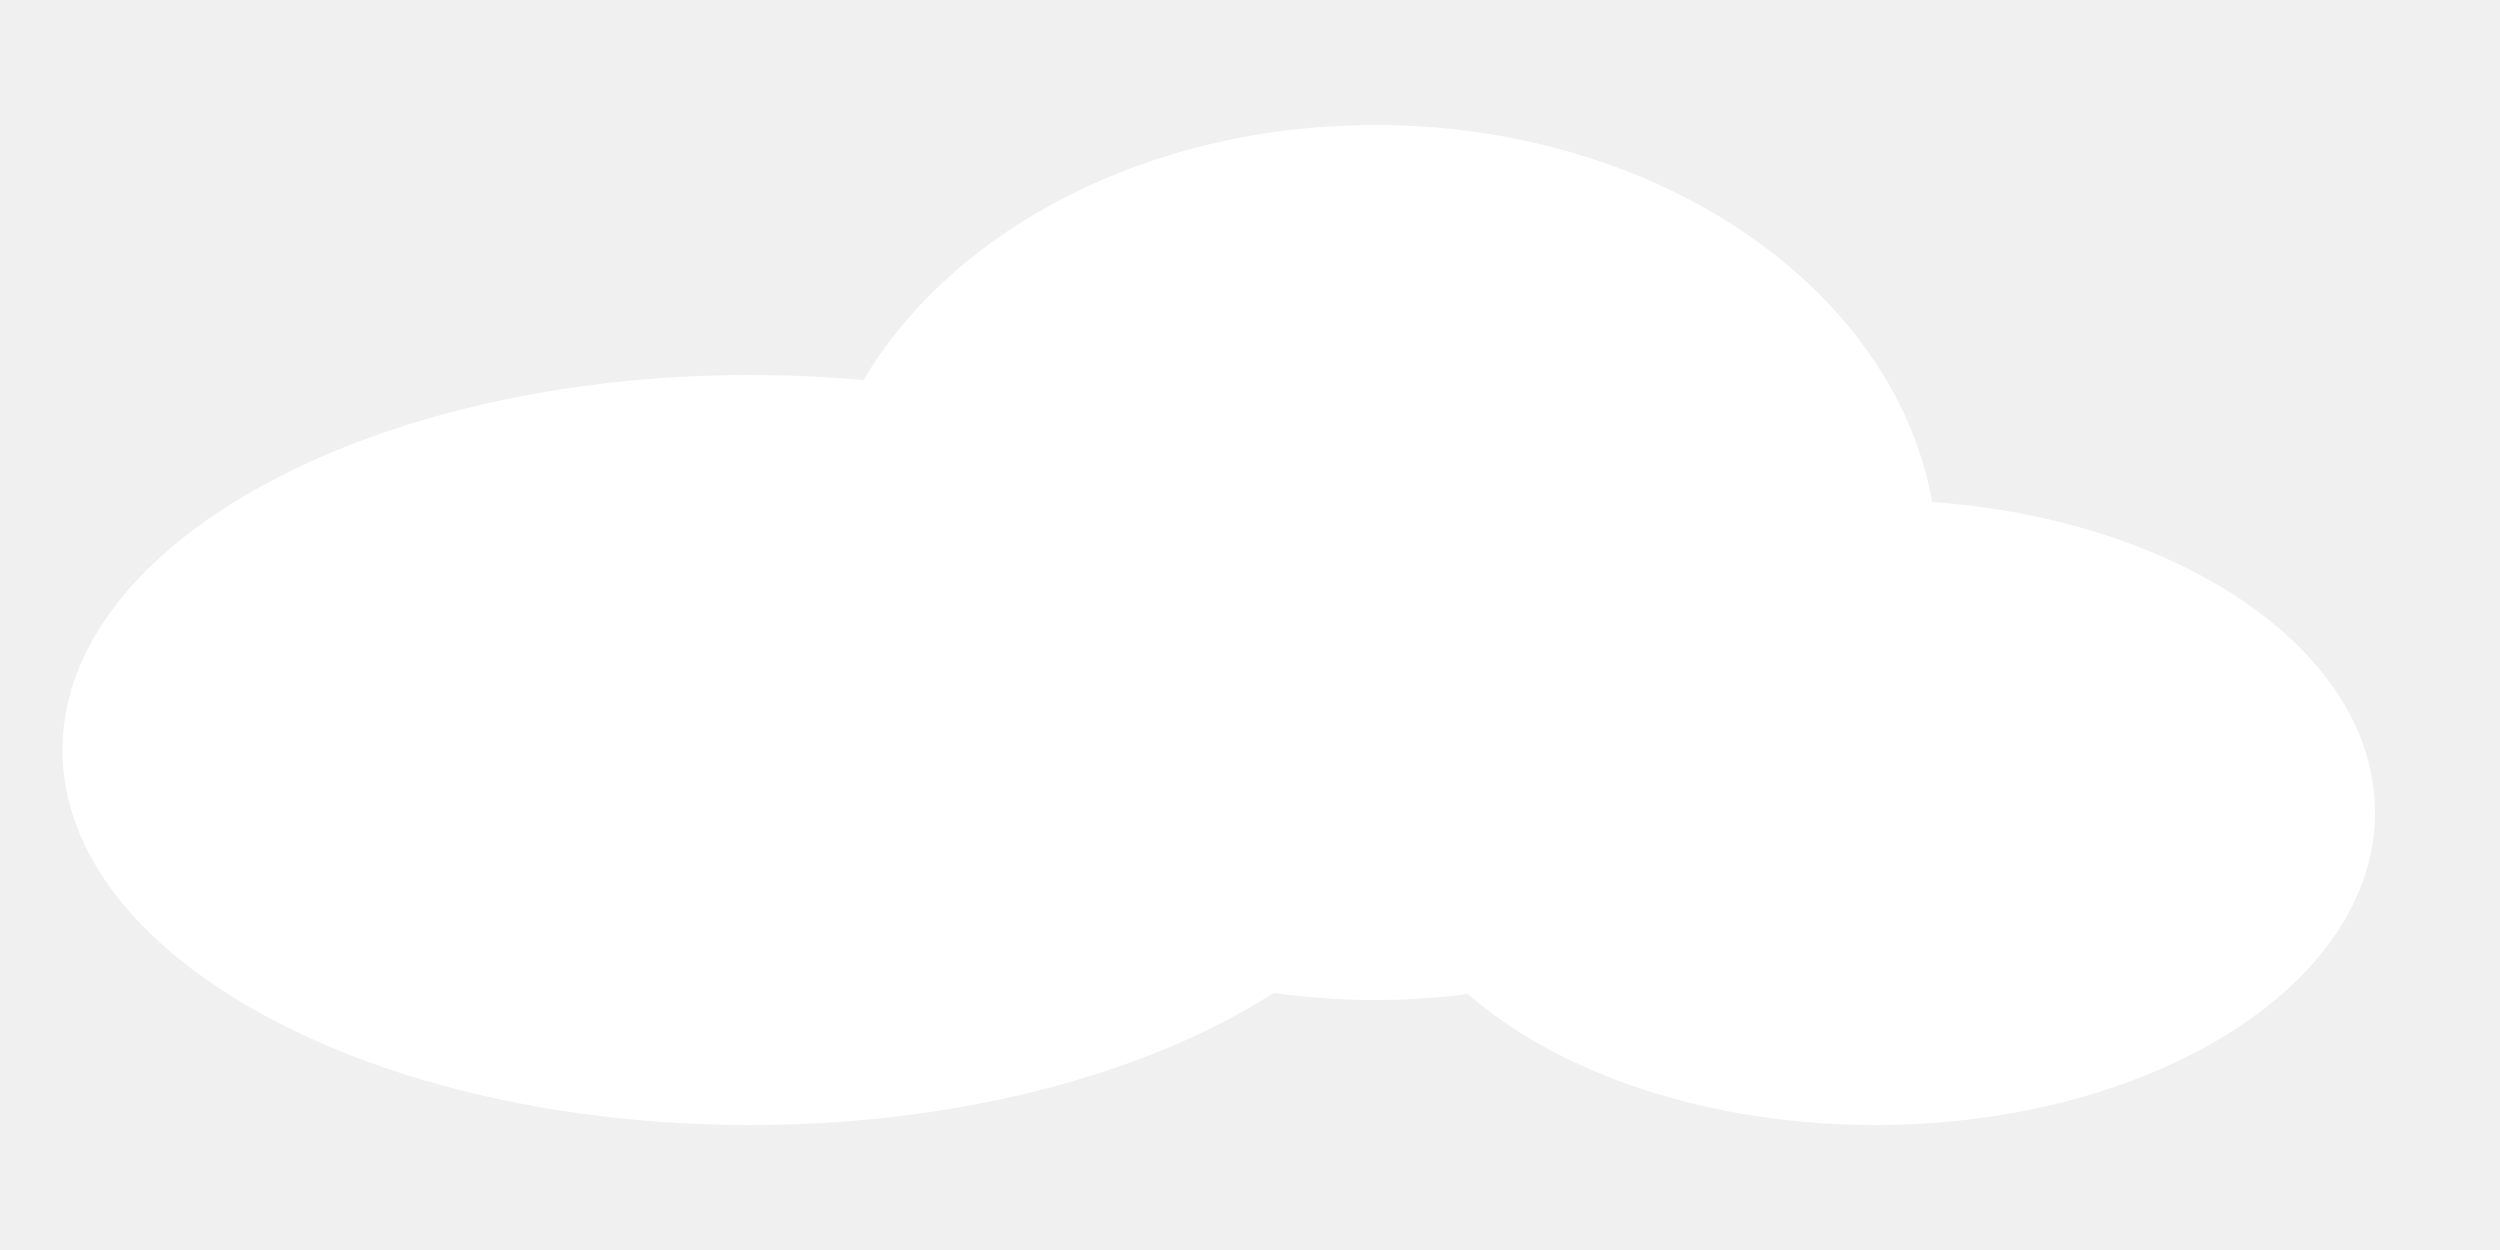
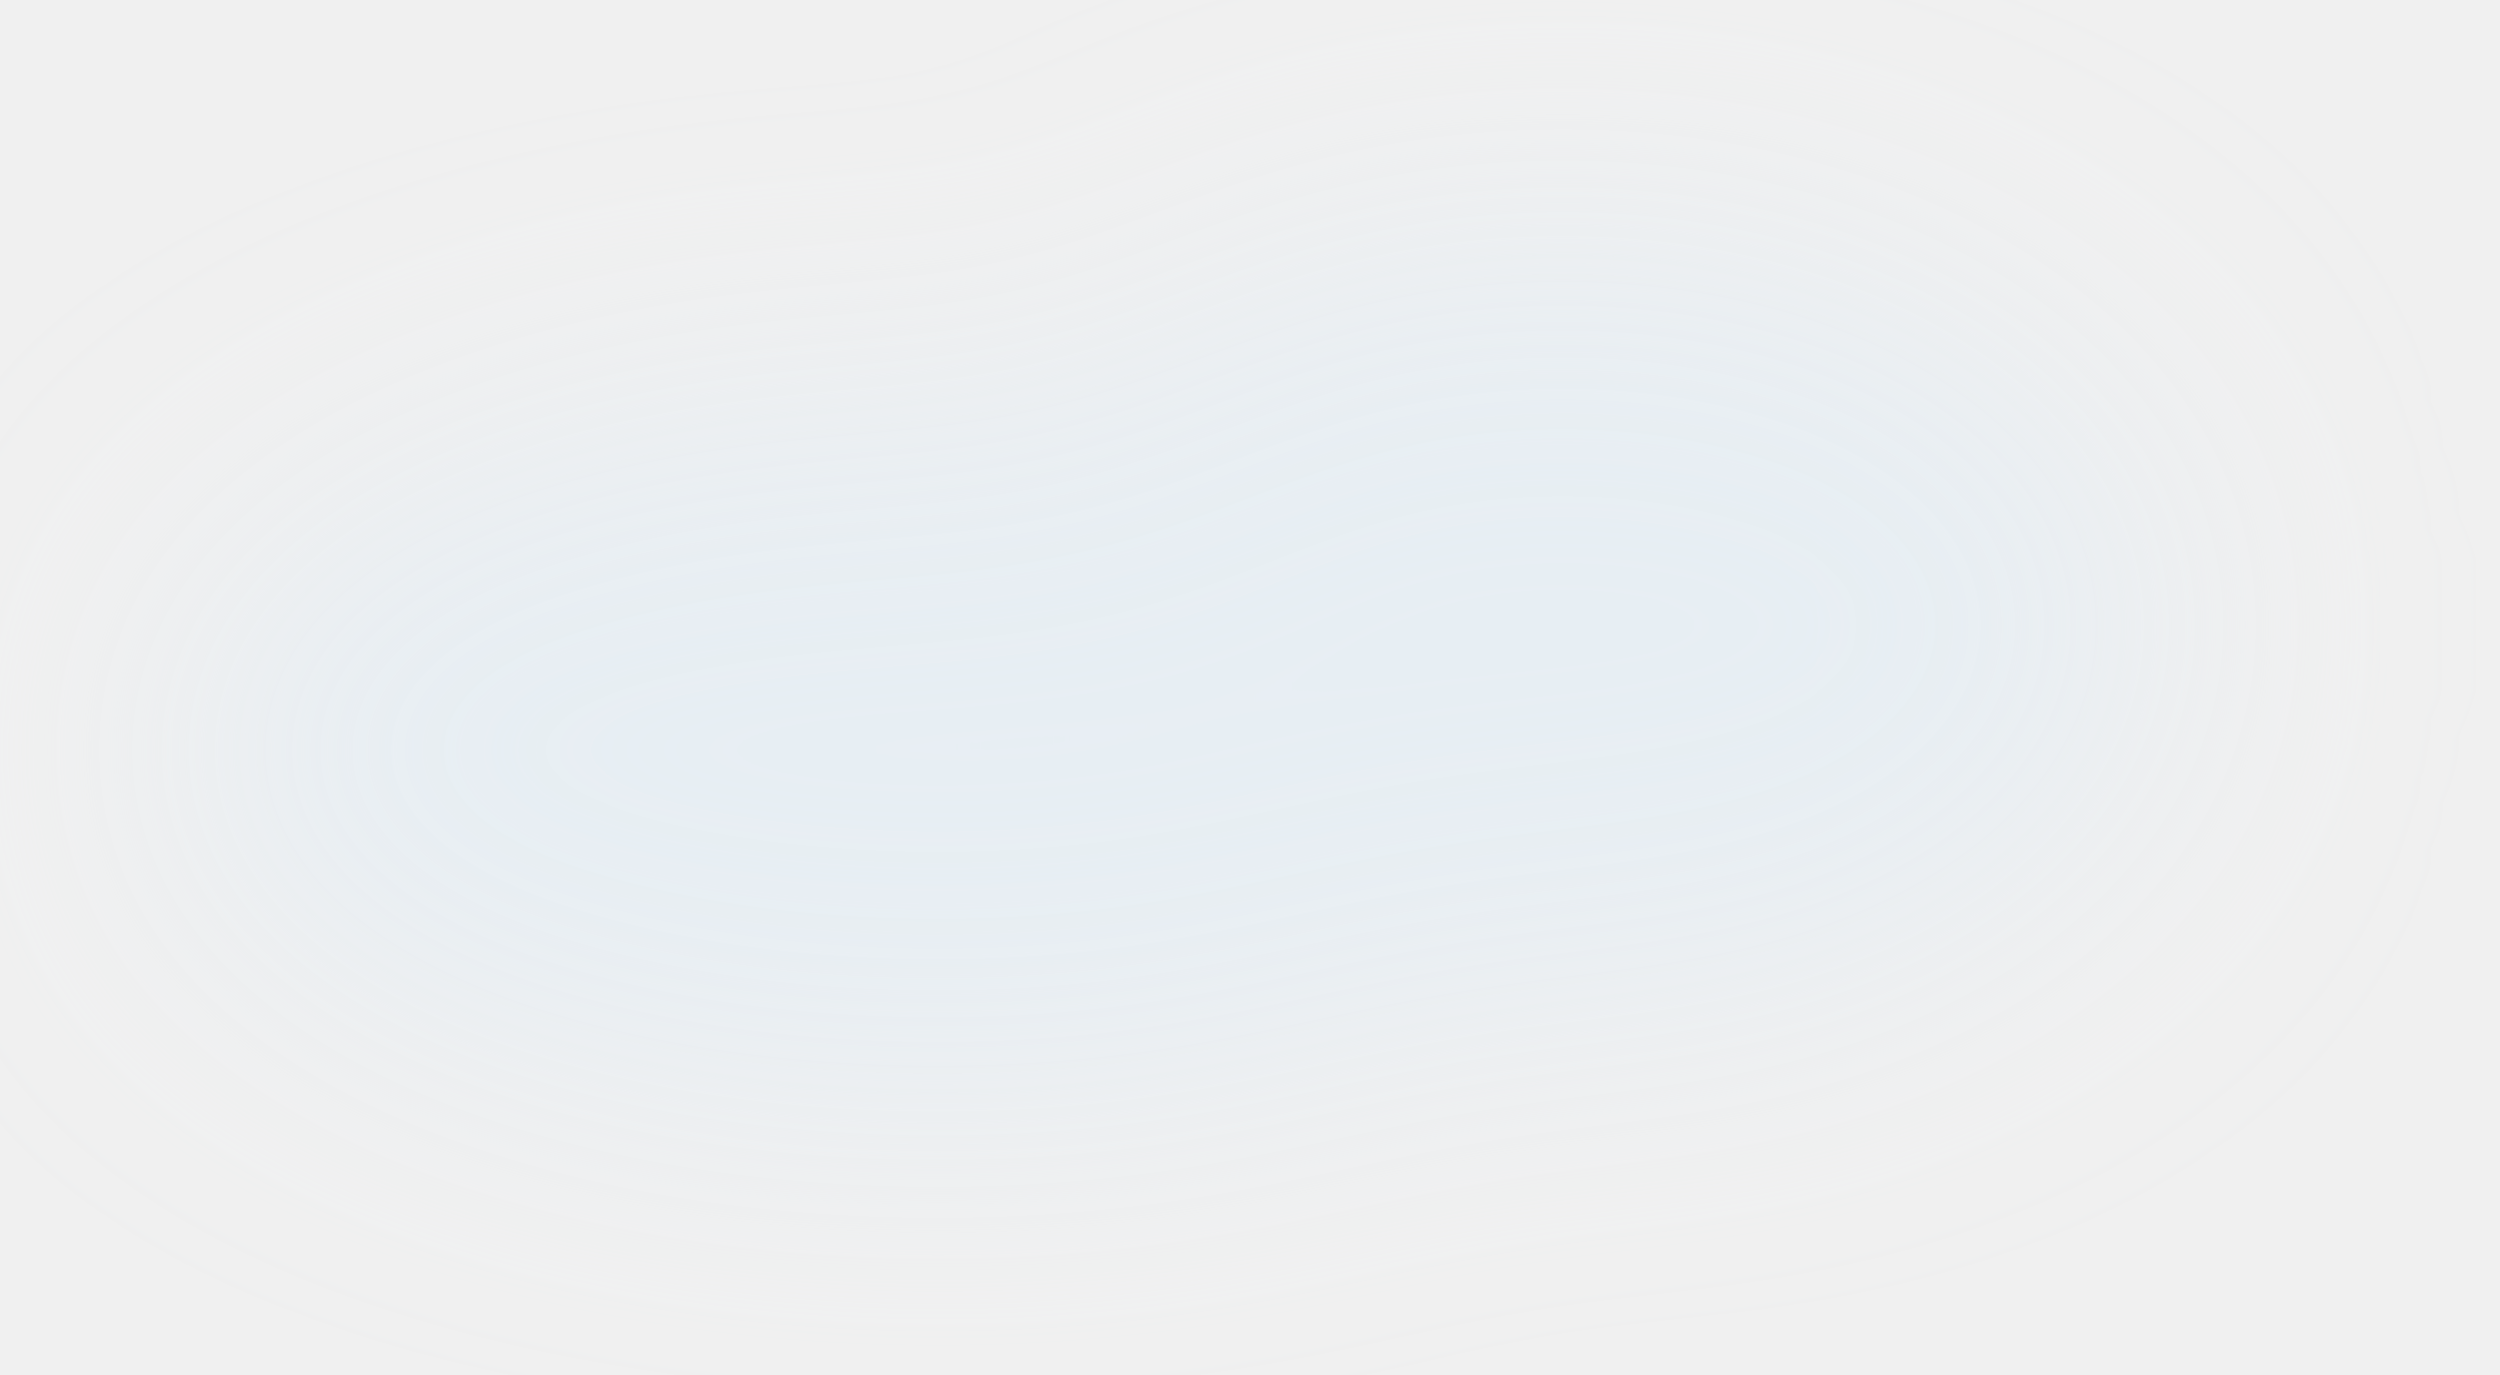
- <svg xmlns="http://www.w3.org/2000/svg" viewBox="0 0 200 100" role="img" aria-label="Vitt moln">
-   <ellipse cx="60" cy="60" rx="55" ry="30" fill="#FFFFFF" />
-   <ellipse cx="110" cy="45" rx="45" ry="35" fill="#FFFFFF" />
-   <ellipse cx="150" cy="65" rx="40" ry="25" fill="#FFFFFF" />
+ <svg xmlns="http://www.w3.org/2000/svg" viewBox="0 0 400 220" role="img" aria-label="Mjukt moln">
+   <defs>
+     <filter id="soft1" x="-40%" y="-40%" width="180%" height="180%">
+       <feGaussianBlur stdDeviation="22" />
+     </filter>
+   </defs>
+   <g filter="url(#soft1)" fill="#E7EEF3">
+     <ellipse cx="150" cy="120" rx="120" ry="55" />
+     <ellipse cx="250" cy="100" rx="95" ry="60" />
+   </g>
</svg>
